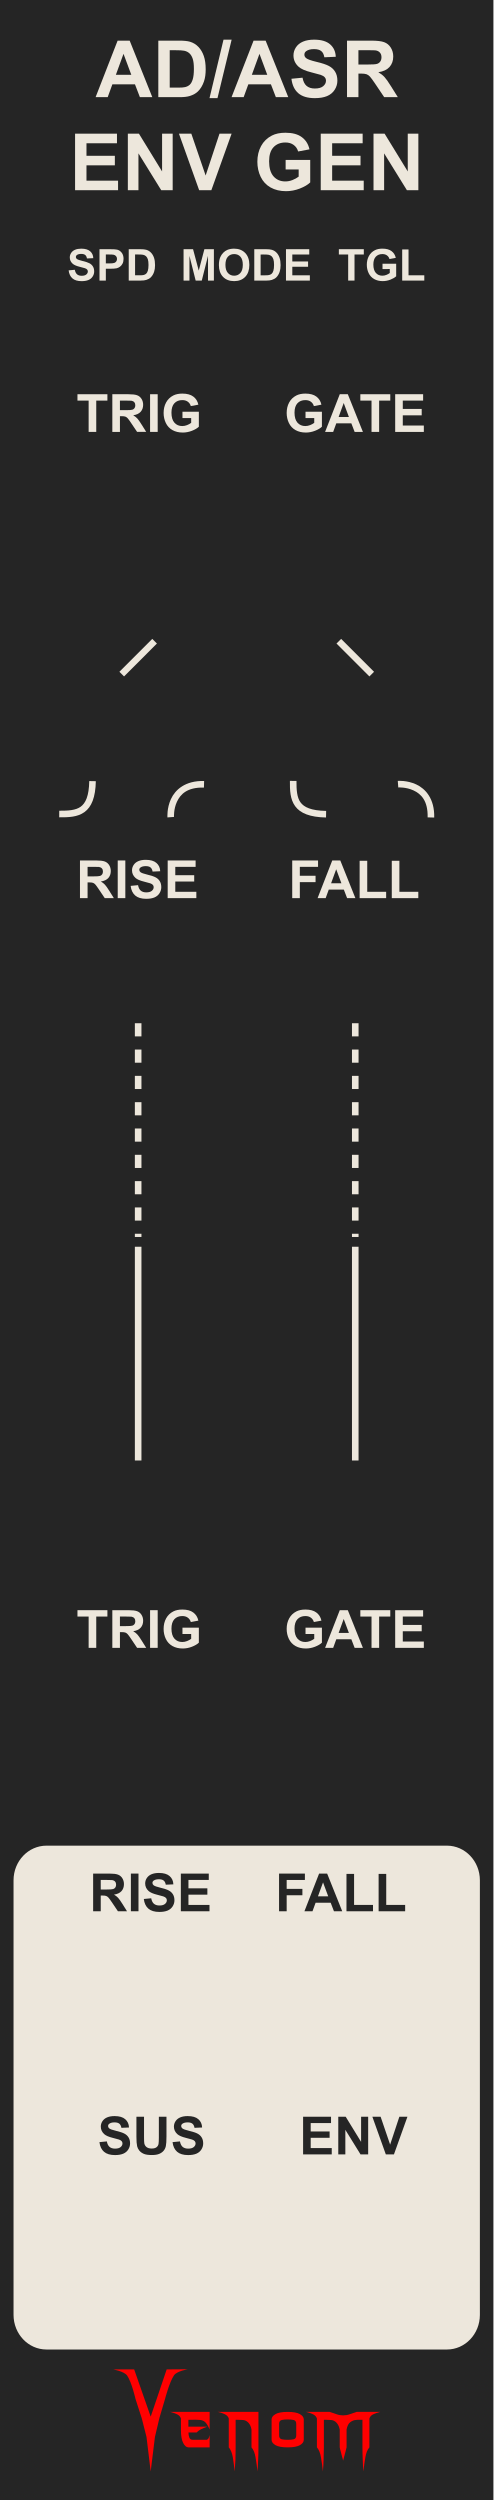
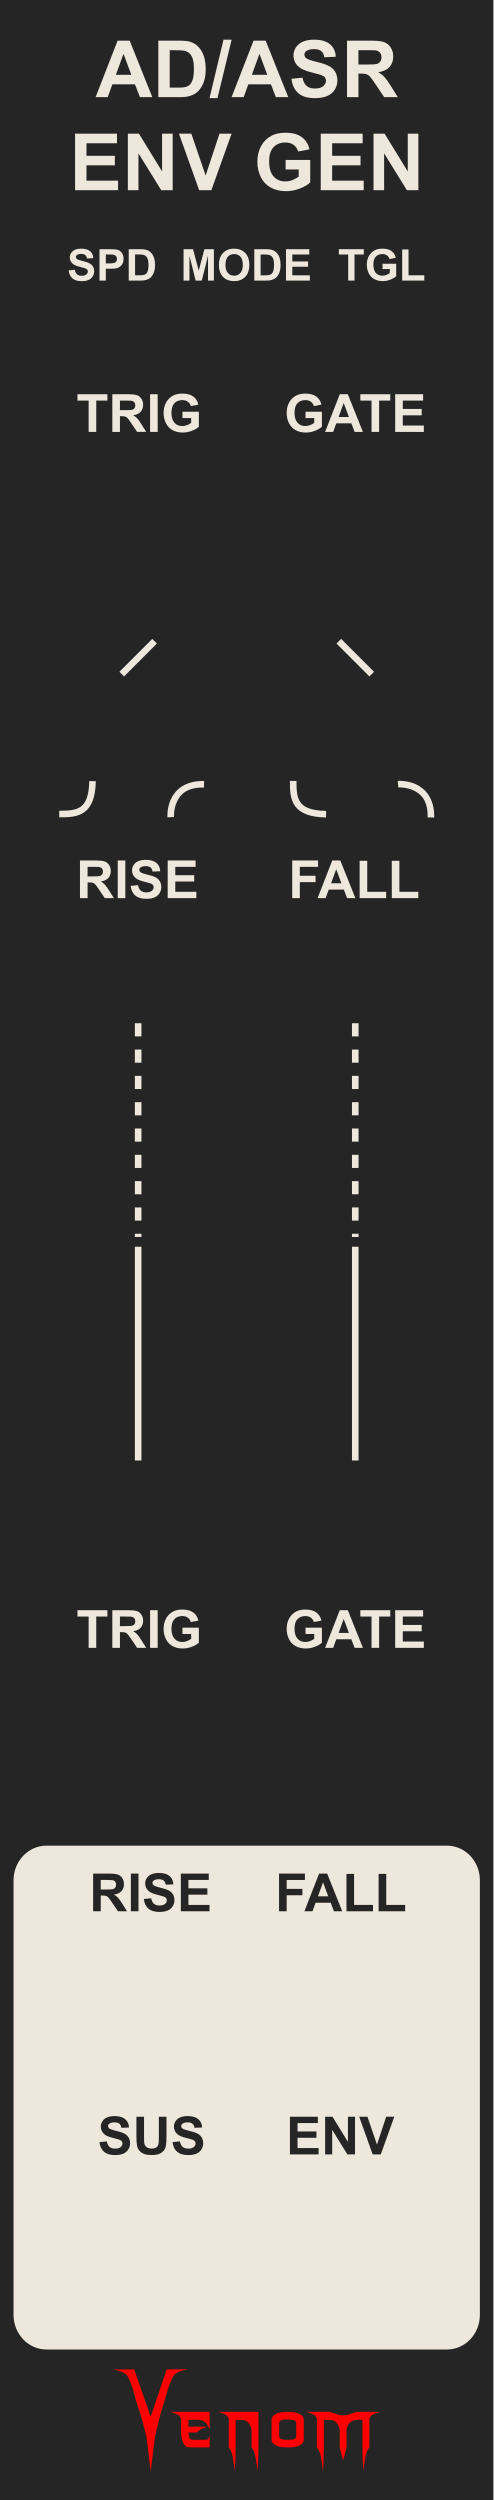
<svg xmlns="http://www.w3.org/2000/svg" width="75" height="380" viewBox="0 0 75 380" version="1.1" id="svg100">
  <defs id="defs7">
    <rect x="85" y="10" width="51.058" height="25" id="rect29906" />
    <linearGradient id="a8e142bb-541b-4903-be63-d5d069028a5d" x1="22.5" x2="22.5" y2="380" gradientUnits="userSpaceOnUse">
      <stop offset="0" stop-color="#ebebeb" id="stop2" />
      <stop offset="1" stop-color="#e1e1e1" id="stop4" />
    </linearGradient>
  </defs>
  <g id="layer3">
    <g id="aea613ef-74be-49bf-be45-c0734aee674b" data-name="FND BG" style="fill:#252525;fill-opacity:1" transform="scale(1.666667,1)">
      <rect width="45" height="380" fill="url(#a8e142bb-541b-4903-be63-d5d069028a5d)" id="rect9" style="fill:#252525;fill-opacity:1" x="0" y="0" />
    </g>
  </g>
  <g id="layer2">
    <g id="g42796" transform="matrix(0.304583,0,0,0.304583,14.43755,-12.68508)" style="fill:#ff0000">
      <g aria-label="enom" id="text4270-27" style="font-size:49.389px;line-height:1.25;font-family:'NECK ROMANCER';-inkscape-font-specification:'NECK ROMANCER, Normal';font-variant-ligatures:none;text-align:center;text-anchor:middle;fill:#ff0000;stroke-width:2.646">
        <path d="m 46.609,1249.244 q 0,1.158 0,3.425 3.183,0 9.453,0 -1.64,0.579 -2.99,1.206 -1.35,0.627 -2.363,1.688 -1.35,0 -4.051,0 0,1.495 0.434,2.556 0.386,1.109 1.833,1.109 2.267,0 6.801,0 0.482,-0.145 0.868,-0.627 0.338,-0.53 0.627,-1.736 0,2.026 0,6.125 -3.521,0 -10.563,0 -1.543,0 -2.653,-2.219 -1.109,-2.17 -1.109,-6.318 0,-1.978 0,-5.836 -0.386,-1.35 -1.881,-2.122 -1.495,-0.724 -3.569,-1.206 6.608,0 19.775,0 0,2.942 0,8.778 -1.206,-2.701 -2.219,-3.666 -1.013,-0.965 -2.701,-1.109 -0.916,-0.097 -2.17,-0.097 -1.206,0.048 -2.846,0.048 -0.241,0 -0.675,0 z" id="path42762" style="fill:#ff0000" />
        <path d="m 81.577,1245.289 q 0,5.884 0,17.701 0,3.087 -0.145,6.077 -0.096,3.039 -0.338,5.933 -0.386,-3.714 -0.965,-6.994 -0.531,-3.328 -2.026,-5.016 0,-2.99 0,-8.923 -0.241,-1.351 -0.723,-2.219 -0.482,-0.868 -1.061,-1.399 -1.109,-1.013 -2.412,-1.109 -1.35,-0.097 -2.267,-0.097 -0.482,0 -1.447,0 0,4.582 0,13.746 0,3.087 -0.096,6.077 -0.145,3.039 -0.386,5.933 -0.386,-3.714 -0.916,-6.994 -0.579,-3.328 -2.026,-5.016 0,-4.823 0,-14.373 -0.386,-1.35 -1.881,-2.122 -1.495,-0.724 -3.569,-1.206 6.752,0 20.257,0 z" id="path42764" style="fill:#ff0000" />
        <path d="m 104.197,1249.051 q 0,3.376 0,10.177 0,1.543 -1.929,2.653 -1.929,1.109 -6.077,1.109 -4.196,0 -6.125,-1.109 -1.929,-1.109 -1.929,-2.653 0,-3.376 0,-10.177 0,-1.543 1.929,-2.653 1.929,-1.109 6.125,-1.109 4.148,0 6.077,1.109 1.929,1.109 1.929,2.653 z m -3.762,7.91 q 0,-1.881 0,-5.643 0,-1.688 -1.254,-1.978 -1.206,-0.289 -2.99,-0.289 -1.833,0 -3.039,0.289 -1.254,0.289 -1.254,1.978 0,1.881 0,5.643 0,1.688 1.254,1.977 1.206,0.289 3.039,0.289 1.785,0 2.99,-0.289 1.254,-0.289 1.254,-1.977 z" id="path42766" style="fill:#ff0000" />
        <path d="m 142.348,1245.289 q -2.026,0.482 -3.521,1.206 -1.543,0.772 -1.881,2.122 0,4.775 0,14.373 -1.495,1.688 -2.026,5.016 -0.579,3.28 -0.965,6.994 -0.241,-2.894 -0.338,-5.933 -0.145,-2.99 -0.145,-6.077 0,-4.582 0,-13.746 -0.482,0 -1.399,0 -0.531,0 -1.158,0 -0.627,0 -1.302,0.145 -1.254,0.241 -2.412,1.206 -1.158,0.965 -1.64,3.473 0,2.99 0,8.923 -0.145,0.627 -0.289,1.109 -0.097,0.482 -0.193,0.82 -0.531,1.978 -0.386,1.351 0.193,-0.627 -0.289,1.158 -0.097,0.338 -0.241,0.868 -0.145,0.531 -0.338,1.302 -0.145,-0.675 -0.289,-1.206 -0.145,-0.482 -0.241,-0.82 -0.531,-2.026 -0.338,-1.302 0.193,0.772 -0.434,-1.688 -0.048,-0.289 -0.193,-0.724 -0.097,-0.386 -0.193,-0.868 0,-2.99 0,-8.923 -0.289,-1.351 -0.772,-2.219 -0.482,-0.868 -1.061,-1.399 -1.109,-1.013 -2.412,-1.109 -1.302,-0.097 -2.267,-0.097 -0.482,0 -1.399,0 0,4.582 0,13.746 0,3.087 -0.145,6.077 -0.097,3.039 -0.338,5.933 -0.386,-3.714 -0.965,-6.994 -0.531,-3.328 -2.026,-5.016 0,-4.823 0,-14.373 -0.386,-1.35 -1.881,-2.122 -1.495,-0.724 -3.569,-1.206 3.955,0 11.768,0 1.158,0.386 3.473,1.157 0.772,0.289 1.592,0.434 0.82,0.145 1.688,0.145 0.868,0 1.736,-0.145 0.82,-0.145 1.592,-0.434 1.158,-0.386 3.424,-1.157 3.955,0 11.768,0 z" id="path42768" style="fill:#ff0000" />
      </g>
      <g aria-label="V" transform="matrix(1.236317,0,0,0.8088538,-497.8809,123.4859)" id="text4270-3-5-2" style="font-size:78.506px;line-height:1.25;font-family:Nosferotica;-inkscape-font-specification:'Nosferotica, Normal';font-variant-ligatures:none;text-align:center;text-anchor:middle;fill:#ff0000;stroke-width:3.271">
        <path d="m 431.65,1360.686 8.574,-0.102 c 0,0 -4.408,1.088 -5.599,3.728 -1.881,4.169 -3.642,14.663 -3.642,14.663 l -2.233,11.519 -1.833,11.831 -1.718,21.311 -1.695,-21.311 -1.922,-11.521 -2.501,-11.829 c 0,0 -1.52,-10.287 -3.383,-14.483 -1.145,-2.579 -5.634,-3.806 -5.634,-3.806 h 8.466 l 6.669,29.157 z" id="path30410" style="fill:#ff0000" />
      </g>
    </g>
  </g>
  <g id="f45e0130-37b7-4f8b-95b3-6408baa23eb1" data-name="components" style="display:inline">
    <rect style="fill:#ede7dc;fill-opacity:1;stroke:none;stroke-width:1" id="rect1575" width="70.884" height="76.587" x="2.058" y="280.539" rx="5.008" ry="5.266" />
    <path style="color:#000000;display:inline;fill:#ede7dc;fill-opacity:1;-inkscape-stroke:none" d="m 20.5,189.505 v 32.49 h 1 v -32.49 z" id="path78542-33" />
    <path style="color:#000000;display:inline;fill:#ede7dc;fill-opacity:1;-inkscape-stroke:none" d="m 53.5,189.505 v 32.49 h 1 v -32.49 z" id="path78542-33-6" />
    <path style="color:#000000;display:inline;fill:#ede7dc;fill-opacity:1;stroke-width:1;stroke-dasharray:2, 2;-inkscape-stroke:none" d="m 20.499,155.531 v 2 h 1.002 v -2 z m 0,4 v 2 h 1.002 v -2 z m 0,4 v 2 h 1.002 v -2 z m 0,4 v 2 h 1.002 v -2 z m 0,4 v 2 h 1.002 v -2 z m 0,4 v 2 h 1.002 v -2 z m 0,4 v 2 h 1.002 v -2 z m 0,4 v 2 h 1.002 v -2 z m 0,4 v 0.49 h 1.002 v -0.49 z" id="path78542-3-0-5" />
    <path style="color:#000000;display:inline;fill:#ede7dc;fill-opacity:1;stroke-width:1;stroke-dasharray:2, 2;-inkscape-stroke:none" d="m 53.499,155.531 v 2 h 1.002 v -2 z m 0,4 v 2 h 1.002 v -2 z m 0,4 v 2 h 1.002 v -2 z m 0,4 v 2 h 1.002 v -2 z m 0,4 v 2 h 1.002 v -2 z m 0,4 v 2 h 1.002 v -2 z m 0,4 v 2 h 1.002 v -2 z m 0,4 v 2 h 1.002 v -2 z m 0,4 v 0.49 h 1.002 v -0.49 z" id="path78542-3-0-5-4" />
    <g aria-label="ENV GEN" id="text25446-3" style="font-weight:bold;font-size:12px;line-height:1.25;font-family:Arial;-inkscape-font-specification:'Arial, Bold';font-variant-ligatures:none;text-align:center;text-anchor:middle;display:inline;fill:#ede7dc;fill-opacity:1" transform="translate(1.257298)">
      <path d="m 10.154,28.912 v -8.59 h 6.369 V 21.775 H 11.888 v 1.904 h 4.312 v 1.447 h -4.312 v 2.338 h 4.799 v 1.447 z" id="path3520" style="fill:#ede7dc;fill-opacity:1" />
      <path d="m 18.175,28.912 v -8.59 h 1.688 l 3.516,5.736 v -5.736 h 1.611 v 8.59 h -1.74 l -3.463,-5.602 v 5.602 z" id="path3522" style="fill:#ede7dc;fill-opacity:1" />
      <path d="m 29.015,28.912 -3.07,-8.59 h 1.881 l 2.174,6.357 2.104,-6.357 h 1.84 l -3.076,8.59 z" id="path3524" style="fill:#ede7dc;fill-opacity:1" />
      <path d="M 42.158,25.754 V 24.307 h 3.738 v 3.422 q -0.545,0.527 -1.582,0.932 -1.031,0.398 -2.092,0.398 -1.348,0 -2.35,-0.562 -1.002,-0.568 -1.506,-1.617 -0.504,-1.055 -0.504,-2.291 0,-1.342 0.562,-2.385 0.562,-1.043 1.646,-1.6 0.826,-0.428 2.057,-0.428 1.6,0 2.496,0.674 0.902,0.668 1.16,1.852 l -1.723,0.322 q -0.182,-0.633 -0.686,-0.996 -0.498,-0.369 -1.248,-0.369 -1.137,0 -1.811,0.721 -0.668,0.721 -0.668,2.139 0,1.529 0.68,2.297 0.68,0.762 1.781,0.762 0.545,0 1.09,-0.211 0.551,-0.217 0.943,-0.521 v -1.09 z" id="path3526" style="fill:#ede7dc;fill-opacity:1" />
      <path d="m 47.496,28.912 v -8.59 h 6.369 V 21.775 h -4.635 v 1.904 h 4.312 v 1.447 h -4.312 v 2.338 h 4.799 v 1.447 z" id="path3528" style="fill:#ede7dc;fill-opacity:1" />
      <path d="m 55.517,28.912 v -8.59 h 1.688 l 3.516,5.736 v -5.736 h 1.611 v 8.59 h -1.74 l -3.463,-5.602 v 5.602 z" id="path3530" style="fill:#ede7dc;fill-opacity:1" />
    </g>
    <g aria-label="TRIG" id="text38542-49" style="font-weight:bold;font-size:8px;line-height:1.25;font-family:Arial;-inkscape-font-specification:'Arial, Bold';font-variant-ligatures:none;text-align:center;text-anchor:middle;display:inline;fill:#ede7dc;fill-opacity:1" transform="translate(0,-2)">
      <path d="m 13.473,252.474 v -4.758 h -1.699 v -0.969 h 4.551 v 0.969 h -1.695 v 4.758 z" id="path3511" style="fill:#ede7dc;fill-opacity:1" />
      <path d="m 17.074,252.474 v -5.727 h 2.434 q 0.918,0 1.332,0.156 0.418,0.152 0.668,0.547 0.25,0.395 0.25,0.902 0,0.645 -0.379,1.066 -0.379,0.418 -1.133,0.527 0.375,0.219 0.617,0.48 0.246,0.262 0.66,0.93 l 0.699,1.117 h -1.383 l -0.836,-1.246 q -0.445,-0.668 -0.609,-0.84 -0.164,-0.176 -0.348,-0.238 -0.184,-0.066 -0.582,-0.066 h -0.234 v 2.391 z m 1.156,-3.305 h 0.855 q 0.832,0 1.039,-0.07 0.207,-0.07 0.324,-0.242 0.117,-0.172 0.117,-0.43 0,-0.289 -0.156,-0.465 -0.152,-0.18 -0.434,-0.227 -0.141,-0.019 -0.844,-0.019 h -0.902 z" id="path3513" style="fill:#ede7dc;fill-opacity:1" />
      <path d="m 22.812,252.474 v -5.727 h 1.156 v 5.727 z" id="path3515" style="fill:#ede7dc;fill-opacity:1" />
      <path d="m 27.734,250.369 v -0.965 h 2.492 v 2.281 q -0.363,0.352 -1.055,0.621 -0.688,0.266 -1.395,0.266 -0.898,0 -1.566,-0.375 -0.668,-0.379 -1.004,-1.078 -0.336,-0.703 -0.336,-1.527 0,-0.895 0.375,-1.59 0.375,-0.695 1.098,-1.066 0.551,-0.285 1.371,-0.285 1.066,0 1.664,0.449 0.602,0.445 0.773,1.234 l -1.148,0.215 q -0.121,-0.422 -0.457,-0.664 -0.332,-0.246 -0.832,-0.246 -0.758,0 -1.207,0.48 -0.445,0.48 -0.445,1.426 0,1.02 0.453,1.531 0.453,0.508 1.188,0.508 0.363,0 0.727,-0.141 0.367,-0.145 0.629,-0.348 v -0.727 z" id="path3517" style="fill:#ede7dc;fill-opacity:1" />
    </g>
    <g aria-label="GATE" id="text38542-1" style="font-weight:bold;font-size:8px;line-height:1.25;font-family:Arial;-inkscape-font-specification:'Arial, Bold';font-variant-ligatures:none;text-align:center;text-anchor:middle;display:inline;fill:#ede7dc;fill-opacity:1" transform="translate(0,-2)">
      <path d="m 46.439,250.369 v -0.965 h 2.492 v 2.281 q -0.363,0.352 -1.055,0.621 -0.688,0.266 -1.395,0.266 -0.898,0 -1.566,-0.375 -0.668,-0.379 -1.004,-1.078 -0.336,-0.703 -0.336,-1.527 0,-0.895 0.375,-1.59 0.375,-0.695 1.098,-1.066 0.551,-0.285 1.371,-0.285 1.066,0 1.664,0.449 0.602,0.445 0.773,1.234 l -1.148,0.215 q -0.121,-0.422 -0.457,-0.664 -0.332,-0.246 -0.832,-0.246 -0.758,0 -1.207,0.48 -0.445,0.48 -0.445,1.426 0,1.02 0.453,1.531 0.453,0.508 1.188,0.508 0.363,0 0.727,-0.141 0.367,-0.145 0.629,-0.348 v -0.727 z" id="path3502" style="fill:#ede7dc;fill-opacity:1" />
      <path d="m 55.162,252.474 h -1.258 l -0.5,-1.301 h -2.289 l -0.473,1.301 h -1.227 l 2.23,-5.727 h 1.223 z m -2.129,-2.266 -0.789,-2.125 -0.773,2.125 z" id="path3504" style="fill:#ede7dc;fill-opacity:1" />
      <path d="m 56.471,252.474 v -4.758 h -1.699 v -0.969 h 4.551 v 0.969 h -1.695 v 4.758 z" id="path3506" style="fill:#ede7dc;fill-opacity:1" />
      <path d="m 60.068,252.474 v -5.727 h 4.246 v 0.969 h -3.09 v 1.27 h 2.875 v 0.965 h -2.875 v 1.559 h 3.199 v 0.965 z" id="path3508" style="fill:#ede7dc;fill-opacity:1" />
    </g>
    <g aria-label="TRIG" id="text38542-3" style="font-weight:bold;font-size:8px;line-height:1.25;font-family:Arial;-inkscape-font-specification:'Arial, Bold';font-variant-ligatures:none;text-align:center;text-anchor:middle;display:inline;fill:#ede7dc;fill-opacity:1" transform="translate(0,-3.79031)">
      <path d="M 13.473,69.44 V 64.682 h -1.699 v -0.969 h 4.551 v 0.969 h -1.695 v 4.758 z" id="path3482" style="fill:#ede7dc;fill-opacity:1" />
      <path d="M 17.074,69.44 V 63.713 h 2.434 q 0.918,0 1.332,0.156 0.418,0.152 0.668,0.547 0.25,0.395 0.25,0.902 0,0.645 -0.379,1.066 Q 21,66.803 20.246,66.912 q 0.375,0.219 0.617,0.48 0.246,0.262 0.66,0.93 l 0.699,1.117 h -1.383 l -0.836,-1.246 q -0.445,-0.668 -0.609,-0.84 -0.164,-0.176 -0.348,-0.238 -0.184,-0.066 -0.582,-0.066 h -0.234 v 2.391 z m 1.156,-3.305 h 0.855 q 0.832,0 1.039,-0.07 0.207,-0.07 0.324,-0.242 0.117,-0.172 0.117,-0.43 0,-0.289 -0.156,-0.465 -0.152,-0.18 -0.434,-0.227 -0.141,-0.02 -0.844,-0.02 h -0.902 z" id="path3484" style="fill:#ede7dc;fill-opacity:1" />
      <path d="M 22.812,69.44 V 63.713 h 1.156 v 5.727 z" id="path3486" style="fill:#ede7dc;fill-opacity:1" />
      <path d="M 27.734,67.334 V 66.37 h 2.492 v 2.281 q -0.363,0.352 -1.055,0.621 -0.688,0.266 -1.395,0.266 -0.898,0 -1.566,-0.375 -0.668,-0.379 -1.004,-1.078 -0.336,-0.703 -0.336,-1.527 0,-0.895 0.375,-1.59 0.375,-0.695 1.098,-1.066 0.551,-0.285 1.371,-0.285 1.066,0 1.664,0.449 0.602,0.445 0.773,1.234 l -1.148,0.215 q -0.121,-0.422 -0.457,-0.664 -0.332,-0.246 -0.832,-0.246 -0.758,0 -1.207,0.48 -0.445,0.48 -0.445,1.426 0,1.02 0.453,1.531 0.453,0.508 1.188,0.508 0.363,0 0.727,-0.141 0.367,-0.145 0.629,-0.348 v -0.727 z" id="path3488" style="fill:#ede7dc;fill-opacity:1" />
    </g>
    <g aria-label="GATE" id="text38542-6" style="font-weight:bold;font-size:8px;line-height:1.25;font-family:Arial;-inkscape-font-specification:'Arial, Bold';font-variant-ligatures:none;text-align:center;text-anchor:middle;display:inline;fill:#ede7dc;fill-opacity:1" transform="translate(0,-3.79031)">
      <path d="M 46.439,67.334 V 66.37 h 2.492 v 2.281 q -0.363,0.352 -1.055,0.621 -0.688,0.266 -1.395,0.266 -0.898,0 -1.566,-0.375 -0.668,-0.379 -1.004,-1.078 -0.336,-0.703 -0.336,-1.527 0,-0.895 0.375,-1.59 0.375,-0.695 1.098,-1.066 0.551,-0.285 1.371,-0.285 1.066,0 1.664,0.449 0.602,0.445 0.773,1.234 l -1.148,0.215 q -0.121,-0.422 -0.457,-0.664 -0.332,-0.246 -0.832,-0.246 -0.758,0 -1.207,0.48 -0.445,0.48 -0.445,1.426 0,1.02 0.453,1.531 0.453,0.508 1.188,0.508 0.363,0 0.727,-0.141 0.367,-0.145 0.629,-0.348 v -0.727 z" id="path3473" style="fill:#ede7dc;fill-opacity:1" />
      <path d="m 55.162,69.44 h -1.258 l -0.5,-1.301 h -2.289 l -0.473,1.301 h -1.227 l 2.23,-5.727 h 1.223 z m -2.129,-2.266 -0.789,-2.125 -0.773,2.125 z" id="path3475" style="fill:#ede7dc;fill-opacity:1" />
      <path d="M 56.471,69.44 V 64.682 h -1.699 v -0.969 h 4.551 v 0.969 h -1.695 v 4.758 z" id="path3477" style="fill:#ede7dc;fill-opacity:1" />
      <path d="M 60.068,69.44 V 63.713 h 4.246 v 0.969 h -3.09 v 1.27 h 2.875 v 0.965 h -2.875 v 1.559 h 3.199 v 0.965 z" id="path3479" style="fill:#ede7dc;fill-opacity:1" />
    </g>
    <g aria-label="SPD" id="text4764" style="font-weight:bold;font-size:6.667px;line-height:1.25;font-family:Arial;-inkscape-font-specification:'Arial, Bold';font-variant-ligatures:none;text-align:center;text-anchor:middle;display:inline;fill:#ede7dc;fill-opacity:1" transform="translate(-4)">
      <path d="m 14.433,41.096 0.938,-0.091 q 0.085,0.472 0.342,0.693 0.26,0.221 0.7,0.221 0.465,0 0.7,-0.195 0.238,-0.199 0.238,-0.462 0,-0.169 -0.101,-0.286 -0.098,-0.12 -0.345,-0.208 -0.169,-0.059 -0.771,-0.208 -0.775,-0.192 -1.087,-0.472 -0.439,-0.394 -0.439,-0.96 0,-0.365 0.205,-0.68 0.208,-0.319 0.596,-0.485 0.391,-0.166 0.941,-0.166 0.898,0 1.351,0.394 0.456,0.394 0.479,1.051 l -0.964,0.042 q -0.062,-0.368 -0.267,-0.527 -0.202,-0.163 -0.609,-0.163 -0.42,0 -0.658,0.173 -0.153,0.111 -0.153,0.296 0,0.169 0.143,0.29 0.182,0.153 0.885,0.319 0.703,0.166 1.038,0.345 0.339,0.176 0.527,0.485 0.192,0.306 0.192,0.758 0,0.41 -0.228,0.768 -0.228,0.358 -0.645,0.534 -0.417,0.173 -1.038,0.173 -0.905,0 -1.39,-0.417 -0.485,-0.42 -0.579,-1.221 z" id="path3432" style="fill:#ede7dc;fill-opacity:1" />
      <path d="m 19.123,42.649 v -4.772 h 1.546 q 0.879,0 1.146,0.072 0.41,0.107 0.687,0.469 0.277,0.358 0.277,0.928 0,0.439 -0.16,0.739 -0.16,0.299 -0.407,0.472 -0.244,0.169 -0.498,0.225 -0.345,0.068 -0.999,0.068 h -0.628 v 1.8 z m 0.964,-3.965 v 1.354 h 0.527 q 0.57,0 0.762,-0.075 0.192,-0.075 0.299,-0.234 0.111,-0.16 0.111,-0.371 0,-0.26 -0.153,-0.43 -0.153,-0.169 -0.387,-0.212 -0.173,-0.033 -0.693,-0.033 z" id="path3434" style="fill:#ede7dc;fill-opacity:1" />
      <path d="m 23.567,37.877 h 1.761 q 0.596,0 0.908,0.091 0.42,0.124 0.719,0.439 0.299,0.316 0.456,0.775 0.156,0.456 0.156,1.126 0,0.589 -0.146,1.016 -0.179,0.521 -0.511,0.843 -0.251,0.244 -0.677,0.381 -0.319,0.101 -0.853,0.101 h -1.813 z m 0.964,0.807 v 3.161 h 0.719 q 0.404,0 0.583,-0.046 0.234,-0.059 0.387,-0.199 0.156,-0.14 0.254,-0.459 0.098,-0.322 0.098,-0.876 0,-0.553 -0.098,-0.85 -0.098,-0.296 -0.273,-0.462 -0.176,-0.166 -0.446,-0.225 -0.202,-0.046 -0.791,-0.046 z" id="path3436" style="fill:#ede7dc;fill-opacity:1" />
    </g>
    <g aria-label="TGL" id="text4764-7" style="font-weight:bold;font-size:6.667px;line-height:1.25;font-family:Arial;-inkscape-font-specification:'Arial, Bold';font-variant-ligatures:none;text-align:center;text-anchor:middle;display:inline;fill:#ede7dc;fill-opacity:1" transform="translate(4)">
      <path d="m 48.923,42.649 v -3.965 h -1.416 v -0.807 h 3.792 v 0.807 h -1.413 v 3.965 z" id="path3425" style="fill:#ede7dc;fill-opacity:1" />
      <path d="m 54.142,40.894 v -0.804 h 2.077 v 1.901 q -0.303,0.293 -0.879,0.518 -0.573,0.221 -1.162,0.221 -0.749,0 -1.305,-0.313 -0.557,-0.316 -0.837,-0.898 -0.28,-0.586 -0.28,-1.273 0,-0.745 0.312,-1.325 0.312,-0.579 0.915,-0.889 0.459,-0.238 1.143,-0.238 0.889,0 1.387,0.374 0.501,0.371 0.645,1.029 l -0.957,0.179 q -0.101,-0.352 -0.381,-0.553 -0.277,-0.205 -0.693,-0.205 -0.632,0 -1.006,0.4 -0.371,0.4 -0.371,1.188 0,0.85 0.378,1.276 0.378,0.423 0.99,0.423 0.303,0 0.605,-0.117 0.306,-0.12 0.524,-0.29 v -0.605 z" id="path3427" style="fill:#ede7dc;fill-opacity:1" />
      <path d="m 57.133,42.649 v -4.733 h 0.964 v 3.929 h 2.396 v 0.804 z" id="path3429" style="fill:#ede7dc;fill-opacity:1" />
    </g>
    <path style="color:#000000;display:inline;fill:#ede7dc;fill-opacity:1;-inkscape-stroke:none" d="m 13.567,118.722 c -0.044,2.312 -0.57,3.367 -1.309,3.902 -0.739,0.535 -1.867,0.616 -3.252,0.607 l -0.006,1 c 1.415,0.009 2.774,-0.022 3.844,-0.797 1.07,-0.775 1.674,-2.23 1.721,-4.693 z" id="path12152" />
    <path style="color:#000000;display:inline;fill:#ede7dc;fill-opacity:1;-inkscape-stroke:none" d="m 31.025,118.71 c -2.878,-0.071 -4.391,1.338 -5.039,2.74 -0.648,1.402 -0.535,2.797 -0.535,2.797 l 0.998,-0.074 c 0,0 -0.078,-1.171 0.445,-2.303 0.523,-1.131 1.541,-2.223 4.105,-2.16 z" id="path12152-9" />
    <g id="path13057" style="display:inline;fill:#ede7dc;fill-opacity:1" transform="translate(123.6826,-3.685879)">
      <path style="color:#000000;fill:#ede7dc;fill-opacity:1;-inkscape-stroke:none" d="m -105.183,106.151 5,-5" id="path2602" />
      <path style="color:#000000;fill:#ede7dc;fill-opacity:1;-inkscape-stroke:none" d="m -100.537,100.797 -4.998,5 0.707,0.707 4.998,-5 z" id="path2604" />
    </g>
    <path style="color:#000000;display:inline;fill:#ede7dc;fill-opacity:1;-inkscape-stroke:none" d="m 44.065,118.695 c -0.009,1.415 0.022,2.774 0.797,3.844 0.775,1.07 2.23,1.674 4.693,1.721 l 0.019,-1 c -2.312,-0.044 -3.367,-0.57 -3.902,-1.309 -0.535,-0.739 -0.616,-1.865 -0.607,-3.25 z" id="path12152-5" />
    <path style="color:#000000;display:inline;fill:#ede7dc;fill-opacity:1;-inkscape-stroke:none" d="m 60.463,118.694 0.074,0.998 c 0,0 1.171,-0.077 2.303,0.445 1.131,0.523 2.223,1.541 2.16,4.105 l 1,0.025 c 0.071,-2.878 -1.338,-4.391 -2.74,-5.039 -1.402,-0.648 -2.797,-0.535 -2.797,-0.535 z" id="path12152-9-9" />
    <path style="color:#000000;display:inline;fill:#ede7dc;fill-opacity:1;-inkscape-stroke:none" d="m 51.854,97.111 -0.707,0.707 5,5 0.707,-0.707 z" id="path13057-8" />
    <g aria-label="AD/ASR" id="text7787" style="font-weight:bold;font-size:12px;line-height:1.25;font-family:Arial;-inkscape-font-specification:'Arial, Bold';font-variant-ligatures:none;text-align:center;text-anchor:middle;fill:#ede7dc;fill-opacity:1" transform="translate(-65.18864,1.563619)">
      <path d="m 88.339,13.204 h -1.887 l -0.75,-1.951 H 82.269 L 81.56,13.204 H 79.72 L 83.066,4.614 h 1.834 z m -3.193,-3.398 -1.184,-3.188 -1.16,3.188 z" id="path40947" style="fill:#ede7dc;fill-opacity:1" />
      <path d="m 89.253,4.614 h 3.17 q 1.072,0 1.635,0.164 0.756,0.223 1.295,0.791 0.539,0.568 0.82,1.395 0.281,0.82 0.281,2.027 0,1.061 -0.264,1.828 -0.322,0.938 -0.92,1.518 -0.451,0.439 -1.219,0.686 -0.574,0.182 -1.535,0.182 H 89.253 Z m 1.734,1.453 v 5.689 h 1.295 q 0.727,0 1.049,-0.082 0.422,-0.105 0.697,-0.357 0.281,-0.252 0.457,-0.826 0.176,-0.58 0.176,-1.576 0,-0.996 -0.176,-1.529 Q 94.31,6.852 93.993,6.553 93.677,6.255 93.191,6.149 92.827,6.067 91.767,6.067 Z" id="path40949" style="fill:#ede7dc;fill-opacity:1" />
      <path d="m 97.034,13.35 2.127,-8.883 h 1.236 l -2.15,8.883 z" id="path40951" style="fill:#ede7dc;fill-opacity:1" />
      <path d="m 109.005,13.204 h -1.887 l -0.75,-1.951 h -3.434 l -0.709,1.951 h -1.84 l 3.346,-8.59 h 1.834 z m -3.193,-3.398 -1.184,-3.188 -1.16,3.188 z" id="path40953" style="fill:#ede7dc;fill-opacity:1" />
      <path d="m 109.486,10.409 1.688,-0.164 q 0.152,0.85 0.615,1.248 0.469,0.398 1.26,0.398 0.838,0 1.26,-0.352 0.428,-0.357 0.428,-0.832 0,-0.305 -0.182,-0.516 -0.176,-0.217 -0.621,-0.375 -0.305,-0.105 -1.389,-0.375 -1.395,-0.346 -1.957,-0.85 -0.791,-0.709 -0.791,-1.729 0,-0.656 0.369,-1.225 0.375,-0.574 1.072,-0.873 0.703,-0.299 1.693,-0.299 1.617,0 2.432,0.709 0.82,0.709 0.861,1.893 l -1.734,0.076 q -0.111,-0.662 -0.48,-0.949 -0.363,-0.293 -1.096,-0.293 -0.756,0 -1.184,0.311 -0.275,0.199 -0.275,0.533 0,0.305 0.258,0.521 0.328,0.275 1.594,0.574 1.266,0.299 1.869,0.621 0.609,0.316 0.949,0.873 0.346,0.551 0.346,1.365 0,0.738 -0.41,1.383 -0.41,0.645 -1.16,0.961 -0.75,0.311 -1.869,0.311 -1.629,0 -2.502,-0.75 -0.873,-0.756 -1.043,-2.197 z" id="path40955" style="fill:#ede7dc;fill-opacity:1" />
      <path d="M 117.935,13.204 V 4.614 h 3.65 q 1.377,0 1.998,0.234 0.627,0.229 1.002,0.82 0.375,0.592 0.375,1.354 0,0.967 -0.568,1.6 -0.568,0.627 -1.699,0.791 0.562,0.328 0.926,0.721 0.369,0.393 0.99,1.395 l 1.049,1.676 h -2.074 l -1.254,-1.869 q -0.668,-1.002 -0.914,-1.26 -0.246,-0.264 -0.521,-0.357 -0.275,-0.1 -0.873,-0.1 h -0.352 V 13.204 Z m 1.734,-4.957 h 1.283 q 1.248,0 1.559,-0.105 0.311,-0.105 0.486,-0.363 0.176,-0.258 0.176,-0.645 0,-0.434 -0.234,-0.697 -0.229,-0.27 -0.65,-0.34 -0.211,-0.029 -1.266,-0.029 h -1.354 z" id="path40957" style="fill:#ede7dc;fill-opacity:1" />
    </g>
    <g aria-label="MODE" id="text4162" style="font-weight:bold;font-size:6.667px;line-height:1.25;font-family:Arial;-inkscape-font-specification:'Arial, Bold';font-variant-ligatures:none;text-align:center;text-anchor:middle;fill:#ede7dc;fill-opacity:1" transform="translate(180.6573,-31.64876)">
      <path d="m -152.755,74.299 v -4.772 h 1.442 l 0.866,3.255 0.856,-3.255 h 1.445 v 4.772 h -0.895 v -3.757 l -0.947,3.757 h -0.928 l -0.944,-3.757 v 3.757 z" id="path1172" style="fill:#ede7dc;fill-opacity:1" />
      <path d="m -147.384,71.942 q 0,-0.729 0.218,-1.224 0.163,-0.365 0.443,-0.654 0.283,-0.29 0.618,-0.43 0.446,-0.189 1.029,-0.189 1.055,0 1.686,0.654 0.635,0.654 0.635,1.82 0,1.156 -0.628,1.81 -0.628,0.651 -1.68,0.651 -1.064,0 -1.693,-0.648 -0.628,-0.651 -0.628,-1.79 z m 0.993,-0.033 q 0,0.811 0.374,1.23 0.374,0.417 0.951,0.417 0.576,0 0.944,-0.413 0.371,-0.417 0.371,-1.247 0,-0.82 -0.361,-1.224 -0.358,-0.404 -0.954,-0.404 -0.596,0 -0.96,0.41 -0.365,0.407 -0.365,1.23 z" id="path1174" style="fill:#ede7dc;fill-opacity:1" />
      <path d="m -142.007,69.527 h 1.761 q 0.596,0 0.908,0.091 0.42,0.124 0.719,0.439 0.299,0.316 0.456,0.775 0.156,0.456 0.156,1.126 0,0.589 -0.146,1.016 -0.179,0.521 -0.511,0.843 -0.251,0.244 -0.677,0.381 -0.319,0.101 -0.853,0.101 h -1.813 z m 0.964,0.807 v 3.161 h 0.719 q 0.404,0 0.583,-0.046 0.234,-0.059 0.387,-0.199 0.156,-0.14 0.254,-0.459 0.098,-0.322 0.098,-0.876 0,-0.553 -0.098,-0.85 -0.098,-0.296 -0.273,-0.462 -0.176,-0.166 -0.446,-0.225 -0.202,-0.046 -0.791,-0.046 z" id="path1176" style="fill:#ede7dc;fill-opacity:1" />
      <path d="m -137.189,74.299 v -4.772 h 3.538 v 0.807 h -2.575 v 1.058 h 2.396 v 0.804 h -2.396 v 1.299 h 2.666 v 0.804 z" id="path1178" style="fill:#ede7dc;fill-opacity:1" />
    </g>
    <g aria-label="RISE" id="text4162-0" style="font-weight:bold;font-size:8px;line-height:1.25;font-family:Arial;-inkscape-font-specification:'Arial, Bold';font-variant-ligatures:none;text-align:center;text-anchor:middle;display:inline;fill:#ede7dc;fill-opacity:1" transform="translate(161.518,-0.1452013)">
      <path d="m -149.362,136.662 v -5.727 h 2.434 q 0.918,0 1.332,0.156 0.418,0.152 0.668,0.547 0.25,0.395 0.25,0.902 0,0.645 -0.379,1.066 -0.379,0.418 -1.133,0.527 0.375,0.219 0.617,0.48 0.246,0.262 0.66,0.93 l 0.699,1.117 h -1.383 l -0.836,-1.246 q -0.445,-0.668 -0.609,-0.84 -0.164,-0.176 -0.348,-0.238 -0.184,-0.066 -0.582,-0.066 h -0.234 v 2.391 z m 1.156,-3.305 h 0.855 q 0.832,0 1.039,-0.07 0.207,-0.07 0.324,-0.242 0.117,-0.172 0.117,-0.43 0,-0.289 -0.156,-0.465 -0.152,-0.18 -0.434,-0.227 -0.141,-0.019 -0.844,-0.019 h -0.902 z" id="path1181" style="fill:#ede7dc;fill-opacity:1" />
      <path d="m -143.624,136.662 v -5.727 h 1.156 v 5.727 z" id="path1183" style="fill:#ede7dc;fill-opacity:1" />
      <path d="m -141.659,134.798 1.125,-0.109 q 0.102,0.566 0.41,0.832 0.312,0.266 0.84,0.266 0.559,0 0.84,-0.234 0.285,-0.238 0.285,-0.555 0,-0.203 -0.121,-0.344 -0.117,-0.145 -0.414,-0.25 -0.203,-0.07 -0.926,-0.25 -0.93,-0.23 -1.305,-0.566 -0.527,-0.473 -0.527,-1.152 0,-0.438 0.246,-0.816 0.25,-0.383 0.715,-0.582 0.469,-0.199 1.129,-0.199 1.078,0 1.621,0.473 0.547,0.473 0.574,1.262 l -1.156,0.051 q -0.074,-0.441 -0.32,-0.633 -0.242,-0.195 -0.73,-0.195 -0.504,0 -0.789,0.207 -0.184,0.133 -0.184,0.355 0,0.203 0.172,0.348 0.219,0.184 1.062,0.383 0.844,0.199 1.246,0.414 0.406,0.211 0.633,0.582 0.23,0.367 0.23,0.91 0,0.492 -0.273,0.922 -0.273,0.43 -0.773,0.641 -0.5,0.207 -1.246,0.207 -1.086,0 -1.668,-0.5 -0.582,-0.504 -0.695,-1.465 z" id="path1185" style="fill:#ede7dc;fill-opacity:1" />
      <path d="m -136.03,136.662 v -5.727 h 4.246 v 0.969 h -3.09 v 1.27 h 2.875 v 0.965 h -2.875 v 1.559 h 3.199 v 0.965 z" id="path1187" style="fill:#ede7dc;fill-opacity:1" />
    </g>
    <g aria-label="FALL" id="text4162-0-5" style="font-weight:bold;font-size:8px;line-height:1.25;font-family:Arial;-inkscape-font-specification:'Arial, Bold';font-variant-ligatures:none;text-align:center;text-anchor:middle;display:inline;fill:#ede7dc;fill-opacity:1" transform="translate(152.3887,-1.961266)">
      <path d="m -107.971,138.48 v -5.727 h 3.926 v 0.969 h -2.77 v 1.355 h 2.391 v 0.969 h -2.391 v 2.434 z" id="path1190" style="fill:#ede7dc;fill-opacity:1" />
      <path d="m -98.369,138.48 h -1.258 l -0.5,-1.301 h -2.289 l -0.473,1.301 h -1.227 l 2.23,-5.727 h 1.223 z m -2.129,-2.266 -0.789,-2.125 -0.773,2.125 z" id="path1192" style="fill:#ede7dc;fill-opacity:1" />
      <path d="m -97.725,138.48 v -5.68 h 1.156 v 4.715 h 2.875 v 0.965 z" id="path1194" style="fill:#ede7dc;fill-opacity:1" />
      <path d="m -92.838,138.48 v -5.68 h 1.156 v 4.715 h 2.875 v 0.965 z" id="path1196" style="fill:#ede7dc;fill-opacity:1" />
    </g>
  </g>
  <g id="layer4" style="display:inline">
-     <g aria-label="ENV" id="text38542-0" style="font-weight:bold;font-size:8px;line-height:1.25;font-family:Arial;-inkscape-font-specification:'Arial, Bold';font-variant-ligatures:none;text-align:center;text-anchor:middle;display:inline;fill:#252525;fill-opacity:1" transform="translate(33)">
+     <g aria-label="ENV" id="text38542-0" style="font-weight:bold;font-size:8px;line-height:1.25;font-family:Arial;-inkscape-font-specification:'Arial, Bold';font-variant-ligatures:none;text-align:center;text-anchor:middle;display:inline;fill:#252525;fill-opacity:1" transform="translate(31)">
      <path d="m 13.07,327.469 v -5.727 h 4.246 v 0.969 h -3.09 v 1.27 h 2.875 v 0.965 h -2.875 v 1.559 h 3.199 v 0.965 z" id="path3558" style="fill:#252525;fill-opacity:1" />
      <path d="m 18.418,327.469 v -5.727 h 1.125 l 2.344,3.824 v -3.824 h 1.074 v 5.727 h -1.16 l -2.309,-3.734 v 3.734 z" id="path3560" style="fill:#252525;fill-opacity:1" />
      <path d="m 25.645,327.469 -2.047,-5.727 h 1.254 l 1.449,4.238 1.402,-4.238 h 1.227 l -2.051,5.727 z" id="path3562" style="fill:#252525;fill-opacity:1" />
    </g>
    <g aria-label="SUS" id="text7787-2-9" style="font-weight:bold;font-size:8px;line-height:1.25;font-family:Arial;-inkscape-font-specification:'Arial, Bold';font-variant-ligatures:none;text-align:center;text-anchor:middle;display:inline;fill:#252525;fill-opacity:1" transform="translate(-92.22395,210.4714)">
      <path d="m 107.339,115.132 1.125,-0.109 q 0.102,0.566 0.41,0.832 0.312,0.266 0.84,0.266 0.559,0 0.84,-0.234 0.285,-0.238 0.285,-0.555 0,-0.203 -0.121,-0.344 -0.117,-0.145 -0.414,-0.25 -0.203,-0.07 -0.926,-0.25 -0.93,-0.23 -1.305,-0.566 -0.527,-0.473 -0.527,-1.152 0,-0.438 0.246,-0.816 0.25,-0.383 0.715,-0.582 0.469,-0.199 1.129,-0.199 1.078,0 1.621,0.473 0.547,0.473 0.574,1.262 l -1.156,0.051 q -0.074,-0.441 -0.32,-0.633 -0.242,-0.195 -0.73,-0.195 -0.504,0 -0.789,0.207 -0.184,0.133 -0.184,0.355 0,0.203 0.172,0.348 0.219,0.184 1.062,0.383 0.844,0.199 1.246,0.414 0.406,0.211 0.633,0.582 0.23,0.367 0.23,0.91 0,0.492 -0.273,0.922 -0.273,0.43 -0.773,0.641 -0.5,0.207 -1.246,0.207 -1.086,0 -1.668,-0.5 -0.582,-0.504 -0.695,-1.465 z" id="path40967" style="fill:#252525;fill-opacity:1" />
      <path d="m 112.96,111.269 h 1.156 v 3.102 q 0,0.738 0.043,0.957 0.074,0.352 0.352,0.566 0.281,0.211 0.766,0.211 0.492,0 0.742,-0.199 0.25,-0.203 0.301,-0.496 0.051,-0.293 0.051,-0.973 v -3.168 h 1.156 v 3.008 q 0,1.031 -0.094,1.457 -0.094,0.426 -0.348,0.719 -0.25,0.293 -0.672,0.469 -0.422,0.172 -1.102,0.172 -0.82,0 -1.246,-0.188 -0.422,-0.191 -0.668,-0.492 -0.246,-0.305 -0.324,-0.637 -0.113,-0.492 -0.113,-1.453 z" id="path40969" style="fill:#252525;fill-opacity:1" />
      <path d="m 118.452,115.132 1.125,-0.109 q 0.102,0.566 0.41,0.832 0.312,0.266 0.84,0.266 0.559,0 0.84,-0.234 0.285,-0.238 0.285,-0.555 0,-0.203 -0.121,-0.344 -0.117,-0.145 -0.414,-0.25 -0.203,-0.07 -0.926,-0.25 -0.93,-0.23 -1.305,-0.566 -0.527,-0.473 -0.527,-1.152 0,-0.438 0.246,-0.816 0.25,-0.383 0.715,-0.582 0.469,-0.199 1.129,-0.199 1.078,0 1.621,0.473 0.547,0.473 0.574,1.262 l -1.156,0.051 q -0.074,-0.441 -0.32,-0.633 -0.242,-0.195 -0.73,-0.195 -0.504,0 -0.789,0.207 -0.184,0.133 -0.184,0.355 0,0.203 0.172,0.348 0.219,0.184 1.062,0.383 0.844,0.199 1.246,0.414 0.406,0.211 0.633,0.582 0.23,0.367 0.23,0.91 0,0.492 -0.273,0.922 -0.273,0.43 -0.773,0.641 -0.5,0.207 -1.246,0.207 -1.086,0 -1.668,-0.5 -0.582,-0.504 -0.695,-1.465 z" id="path40971" style="fill:#252525;fill-opacity:1" />
    </g>
    <g aria-label="RISE" id="text4162-0-6" style="font-weight:bold;font-size:8px;line-height:1.25;font-family:Arial;-inkscape-font-specification:'Arial, Bold';font-variant-ligatures:none;text-align:center;text-anchor:middle;display:inline;fill:#252525;fill-opacity:1" transform="translate(163.518,153.8489)">
      <path d="m -149.362,136.662 v -5.727 h 2.434 q 0.918,0 1.332,0.156 0.418,0.152 0.668,0.547 0.25,0.395 0.25,0.902 0,0.645 -0.379,1.066 -0.379,0.418 -1.133,0.527 0.375,0.219 0.617,0.48 0.246,0.262 0.66,0.93 l 0.699,1.117 h -1.383 l -0.836,-1.246 q -0.445,-0.668 -0.609,-0.84 -0.164,-0.176 -0.348,-0.238 -0.184,-0.066 -0.582,-0.066 h -0.234 v 2.391 z m 1.156,-3.305 h 0.855 q 0.832,0 1.039,-0.07 0.207,-0.07 0.324,-0.242 0.117,-0.172 0.117,-0.43 0,-0.289 -0.156,-0.465 -0.152,-0.18 -0.434,-0.227 -0.141,-0.019 -0.844,-0.019 h -0.902 z" id="path1181-1" style="fill:#252525;fill-opacity:1" />
      <path d="m -143.624,136.662 v -5.727 h 1.156 v 5.727 z" id="path1183-2" style="fill:#252525;fill-opacity:1" />
      <path d="m -141.659,134.798 1.125,-0.109 q 0.102,0.566 0.41,0.832 0.312,0.266 0.84,0.266 0.559,0 0.84,-0.234 0.285,-0.238 0.285,-0.555 0,-0.203 -0.121,-0.344 -0.117,-0.145 -0.414,-0.25 -0.203,-0.07 -0.926,-0.25 -0.93,-0.23 -1.305,-0.566 -0.527,-0.473 -0.527,-1.152 0,-0.438 0.246,-0.816 0.25,-0.383 0.715,-0.582 0.469,-0.199 1.129,-0.199 1.078,0 1.621,0.473 0.547,0.473 0.574,1.262 l -1.156,0.051 q -0.074,-0.441 -0.32,-0.633 -0.242,-0.195 -0.73,-0.195 -0.504,0 -0.789,0.207 -0.184,0.133 -0.184,0.355 0,0.203 0.172,0.348 0.219,0.184 1.062,0.383 0.844,0.199 1.246,0.414 0.406,0.211 0.633,0.582 0.23,0.367 0.23,0.91 0,0.492 -0.273,0.922 -0.273,0.43 -0.773,0.641 -0.5,0.207 -1.246,0.207 -1.086,0 -1.668,-0.5 -0.582,-0.504 -0.695,-1.465 z" id="path1185-8" style="fill:#252525;fill-opacity:1" />
      <path d="m -136.03,136.662 v -5.727 h 4.246 v 0.969 h -3.09 v 1.27 h 2.875 v 0.965 h -2.875 v 1.559 h 3.199 v 0.965 z" id="path1187-4" style="fill:#252525;fill-opacity:1" />
    </g>
    <g aria-label="FALL" id="text4162-0-5-0" style="font-weight:bold;font-size:8px;line-height:1.25;font-family:Arial;-inkscape-font-specification:'Arial, Bold';font-variant-ligatures:none;text-align:center;text-anchor:middle;display:inline;fill:#252525;fill-opacity:1" transform="translate(150.3887,152.0328)">
      <path d="m -107.971,138.48 v -5.727 h 3.926 v 0.969 h -2.77 v 1.355 h 2.391 v 0.969 h -2.391 v 2.434 z" id="path1190-6" style="fill:#252525;fill-opacity:1" />
      <path d="m -98.369,138.48 h -1.258 l -0.5,-1.301 h -2.289 l -0.473,1.301 h -1.227 l 2.23,-5.727 h 1.223 z m -2.129,-2.266 -0.789,-2.125 -0.773,2.125 z" id="path1192-2" style="fill:#252525;fill-opacity:1" />
      <path d="m -97.725,138.48 v -5.68 h 1.156 v 4.715 h 2.875 v 0.965 z" id="path1194-6" style="fill:#252525;fill-opacity:1" />
      <path d="m -92.838,138.48 v -5.68 h 1.156 v 4.715 h 2.875 v 0.965 z" id="path1196-0" style="fill:#252525;fill-opacity:1" />
    </g>
  </g>
  <text xml:space="preserve" id="text29904" style="font-weight:bold;font-size:8px;line-height:1.25;font-family:Arial;-inkscape-font-specification:'Arial, Bold';font-variant-ligatures:none;text-align:center;white-space:pre;shape-inside:url(#rect29906)" />
  <g id="layer1" style="display:none">
    <circle style="fill:#ff0000;stroke:#ff0000;stroke-width:1.949;stroke-opacity:1" id="path1065" cx="54" cy="341.5" r="10.525" />
    <circle style="fill:#ff0000;stroke:#ff0000;stroke-width:1.949;stroke-opacity:1" id="path1065-7" cx="21" cy="304.5" r="10.525" />
    <circle style="fill:#ff0000;stroke:#ff0000;stroke-width:1.949;stroke-opacity:1" id="path1065-7-1" cx="54" cy="304.5" r="10.525" />
    <circle style="display:inline;fill:#ff0000;stroke:#ff0000;stroke-width:1.949;stroke-opacity:1" id="path1065-7-1-8" cx="21" cy="264.5" r="10.525" />
    <circle style="display:inline;fill:#ff0000;stroke:#ff0000;stroke-width:1.949;stroke-opacity:1" id="path1065-7-1-17" cx="54" cy="264.5" r="10.525" />
    <circle style="display:inline;fill:#ff0000;stroke:#ff0000;stroke-width:1.949;stroke-opacity:1" id="path1065-7-1-89" cx="21" cy="222.5" r="10.525" />
    <circle style="display:inline;fill:#ff0000;stroke:#ff0000;stroke-width:1.949;stroke-opacity:1" id="path1065-7-1-2" cx="54" cy="222.5" r="10.525" />
    <circle style="display:inline;fill:#ff0000;stroke:#ff0000;stroke-width:1.949;stroke-opacity:1" id="path1065-7-1-7" cx="21" cy="189" r="10.025" />
    <circle style="display:inline;fill:#ff0000;stroke:#ff0000;stroke-width:1.949;stroke-opacity:1" id="path1065-7-1-7-7" cx="21" cy="112.499" r="7.525" />
    <circle style="display:inline;fill:#ff0000;stroke:#ff0000;stroke-width:1.949;stroke-opacity:1" id="path1065-7-1-7-4" cx="54" cy="112.499" r="7.525" />
    <circle style="display:inline;fill:#ff0000;stroke:#ff0000;stroke-width:1.949;stroke-opacity:1" id="path1065-7-1-7-0" cx="54" cy="189" r="10.025" />
    <circle style="display:inline;fill:#ff0000;stroke:#ff0000;stroke-width:1.949;stroke-opacity:1" id="path1065-7-1-15" cx="21" cy="153" r="13.025" />
    <circle style="display:inline;fill:#ff0000;stroke:#ff0000;stroke-width:1.949;stroke-opacity:1" id="path1065-7-1-15-7" cx="54" cy="153" r="13.025" />
    <circle style="display:inline;fill:#ff0000;stroke:#ff0000;stroke-width:1.78;stroke-opacity:1" id="path1065-7-1-15-4" cx="21" cy="78.5" r="9.61" />
    <circle style="display:inline;fill:#ff0000;stroke:#ff0000;stroke-width:1.949;stroke-opacity:1" id="path1065-1" cx="21" cy="341.5" r="10.525" />
    <circle style="display:inline;fill:#ff0000;stroke:#ff0000;stroke-width:1.78;stroke-opacity:1" id="path1065-7-1-15-4-58" cx="54" cy="78.5" r="9.61" />
    <circle style="display:inline;fill:#ff0000;stroke:#ff0000;stroke-width:0.641;stroke-opacity:1" id="path1065-7-2-3-2" cx="17" cy="48.697" r="4.08" />
    <circle style="display:inline;fill:#ff0000;stroke:#ff0000;stroke-width:0.641;stroke-opacity:1" id="path1065-7-2-3-2-3" cx="58" cy="48.697" r="4.08" />
    <circle style="display:inline;fill:#ff0000;stroke:#ff0000;stroke-width:0.641;stroke-opacity:1" id="path1065-7-2-3-2-3-2" cx="37.5" cy="48.697" r="4.08" />
    <circle style="display:inline;fill:#ff0000;stroke:#ff0000;stroke-width:0.641;stroke-opacity:1" id="path1065-7-2-3-2-0" cx="8.4" cy="287.649" r="4.08" />
    <circle style="display:inline;fill:#ff0000;stroke:#ff0000;stroke-width:0.641;stroke-opacity:1" id="path1065-7-2-3-2-0-6" cx="8.4" cy="324.606" r="4.08" />
    <circle style="display:inline;fill:#ff0000;stroke:#ff0000;stroke-width:0.641;stroke-opacity:1" id="path1065-7-2-3-2-0-2" cx="66.6" cy="287.649" r="4.08" />
+     <circle style="display:inline;fill:#ff0000;stroke:#ff0000;stroke-width:0.641;stroke-opacity:1" id="path1065-7-2-3-2-0-2-3" cx="66.6" cy="324.606" r="4.08" />
  </g>
</svg>
